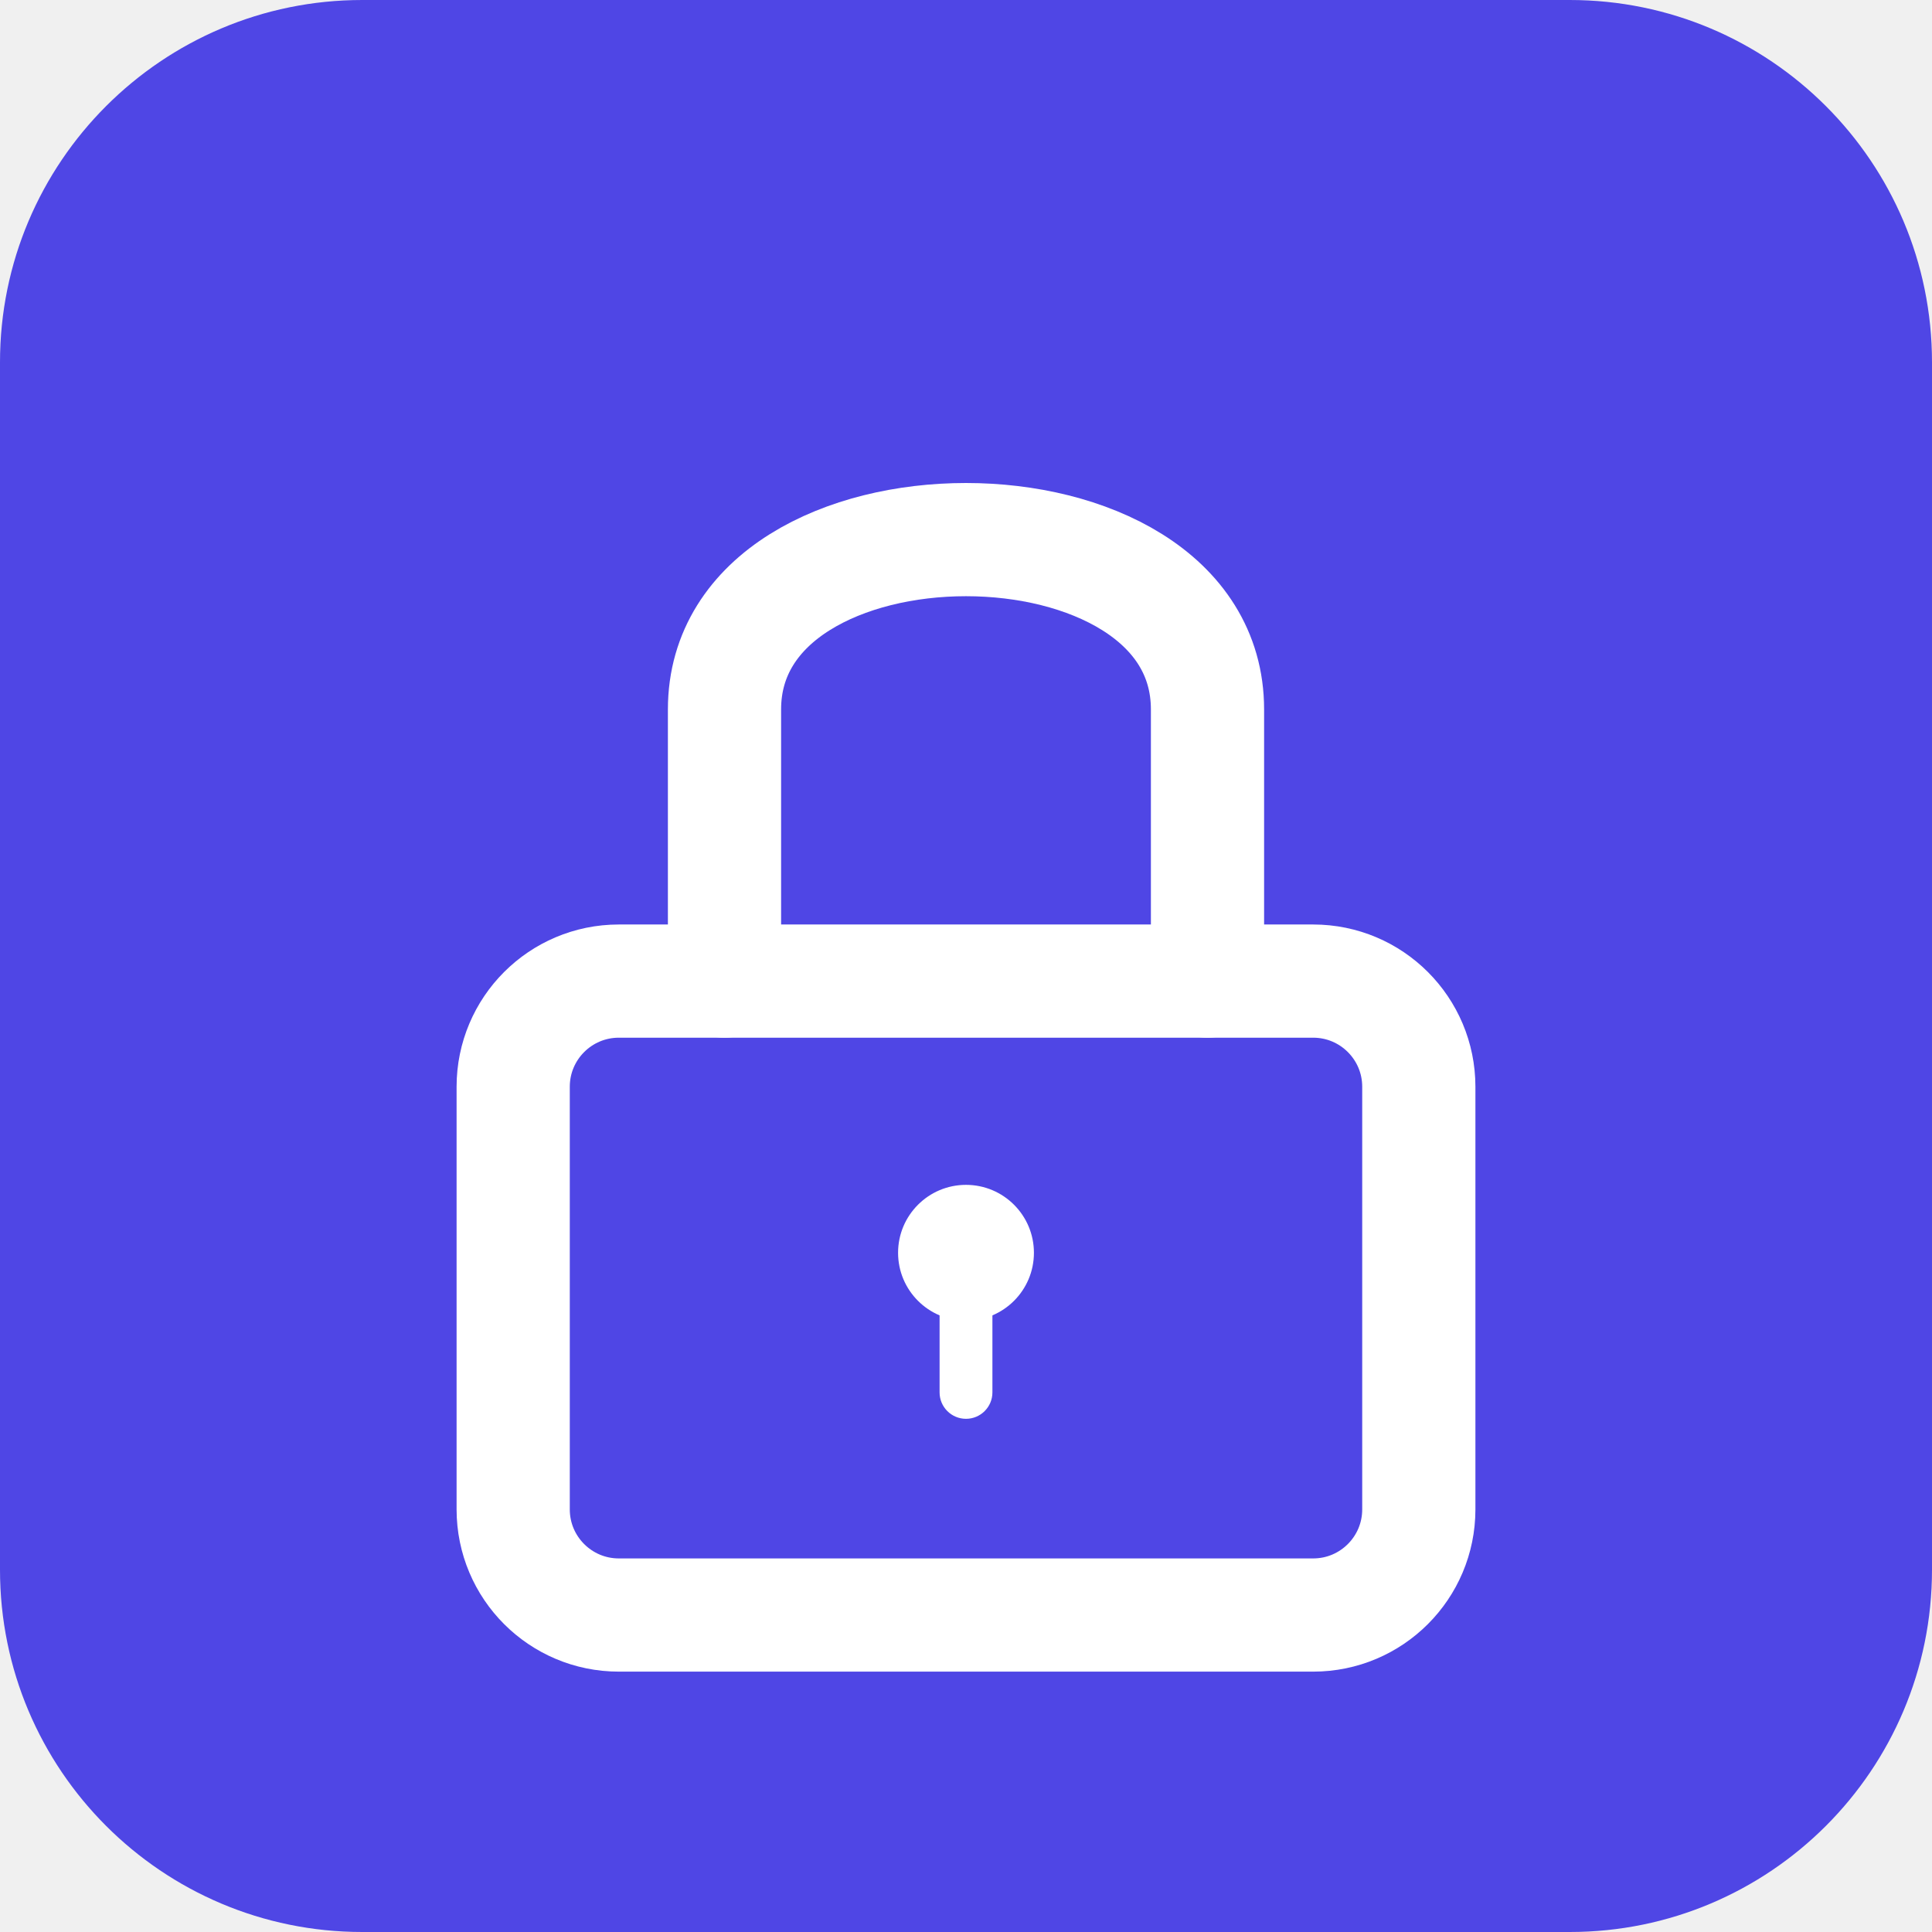
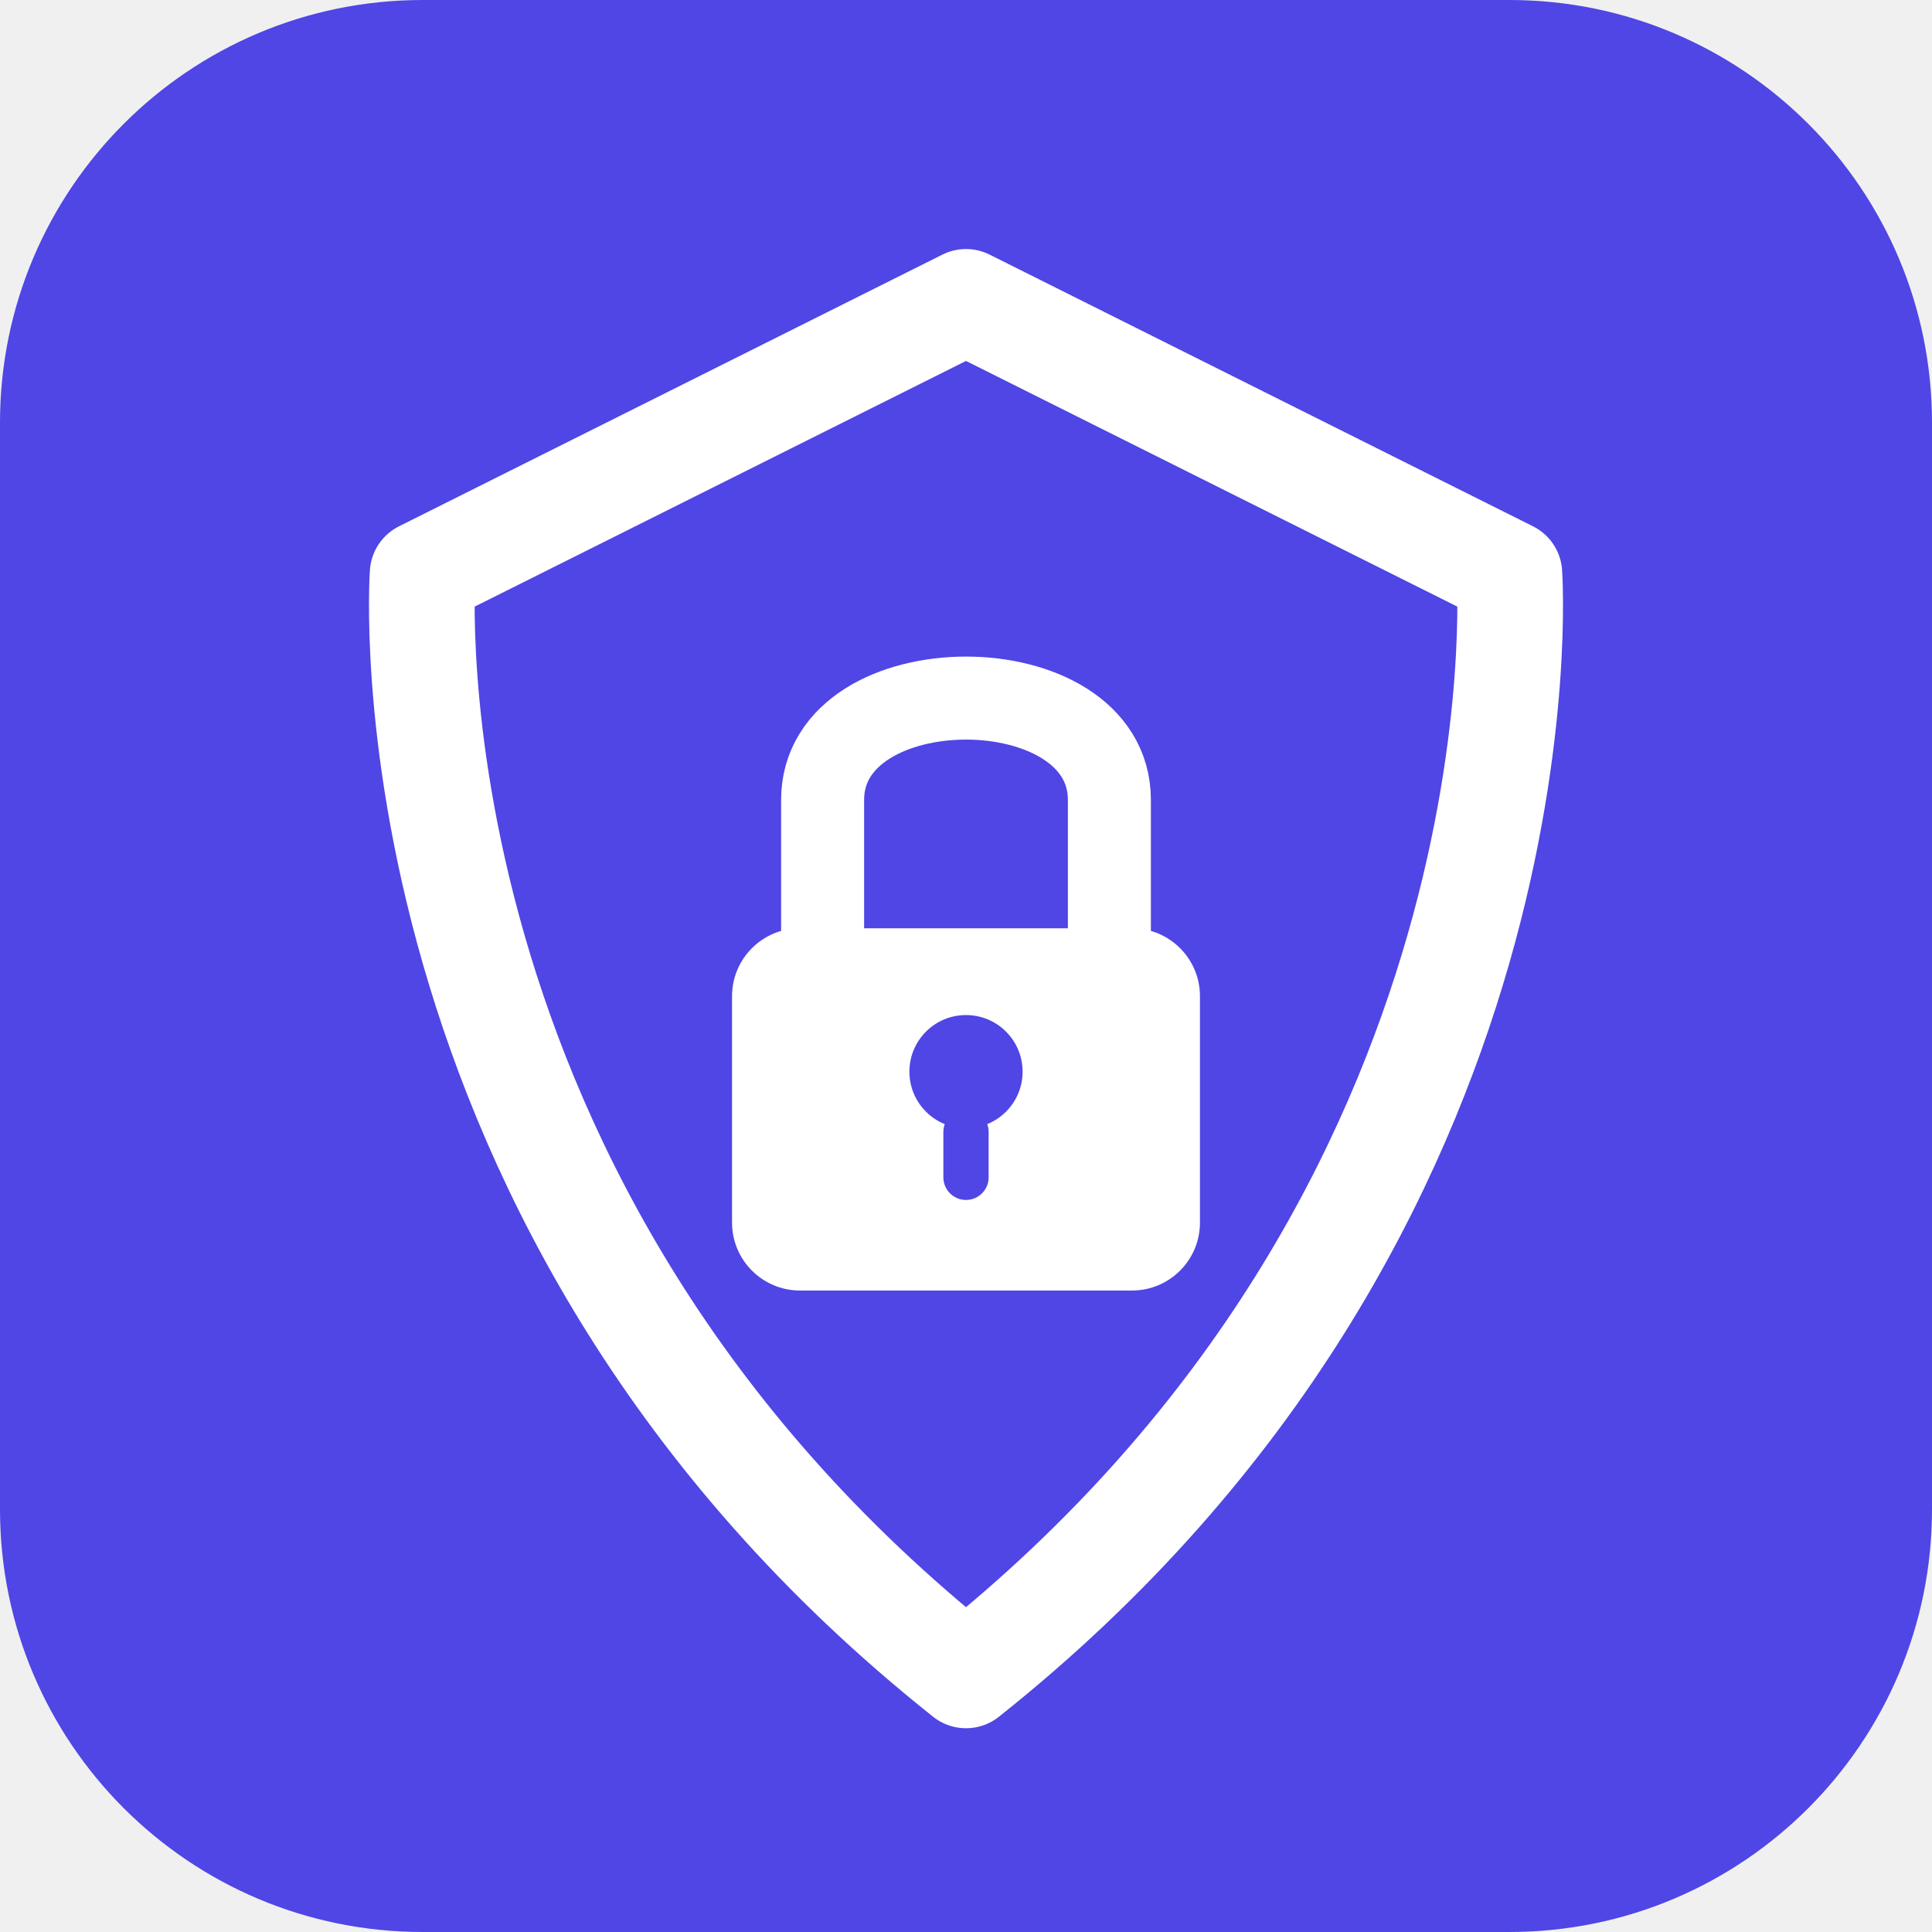
<svg xmlns="http://www.w3.org/2000/svg" viewBox="0 0 512 512">
-   <rect width="512" height="512" rx="96" fill="#4f46e5" />
-   <rect x="136" y="260" width="240" height="168" rx="28" fill="none" stroke="#fff" stroke-width="30" />
-   <path d="M192 260 L192 188 C192 128 320 128 320 188 L320 260" fill="none" stroke="#fff" stroke-width="30" stroke-linecap="round" />
-   <circle cx="256" cy="332" r="18" fill="#fff" />
-   <rect x="249" y="340" width="14" height="36" rx="7" fill="#fff" />
+   <rect width="512" height="512" rx="112" fill="#4f46e5" />
+   <path d="M256 80 L400 152 C400 152 412 320 256 444 C100 320 112 152 112 152 Z" fill="none" stroke="#fff" stroke-width="28" stroke-linejoin="round" />
+   <path d="M218 248 L218 212 C218 176 294 176 294 212 L294 248" fill="none" stroke="#fff" stroke-width="22" stroke-linecap="round" />
+   <rect x="194" y="246" width="124" height="96" rx="18" fill="#fff" />
+   <circle cx="256" cy="284" r="15" fill="#4f46e5" />
+   <rect x="250" y="294" width="12" height="24" rx="6" fill="#4f46e5" />
</svg>
